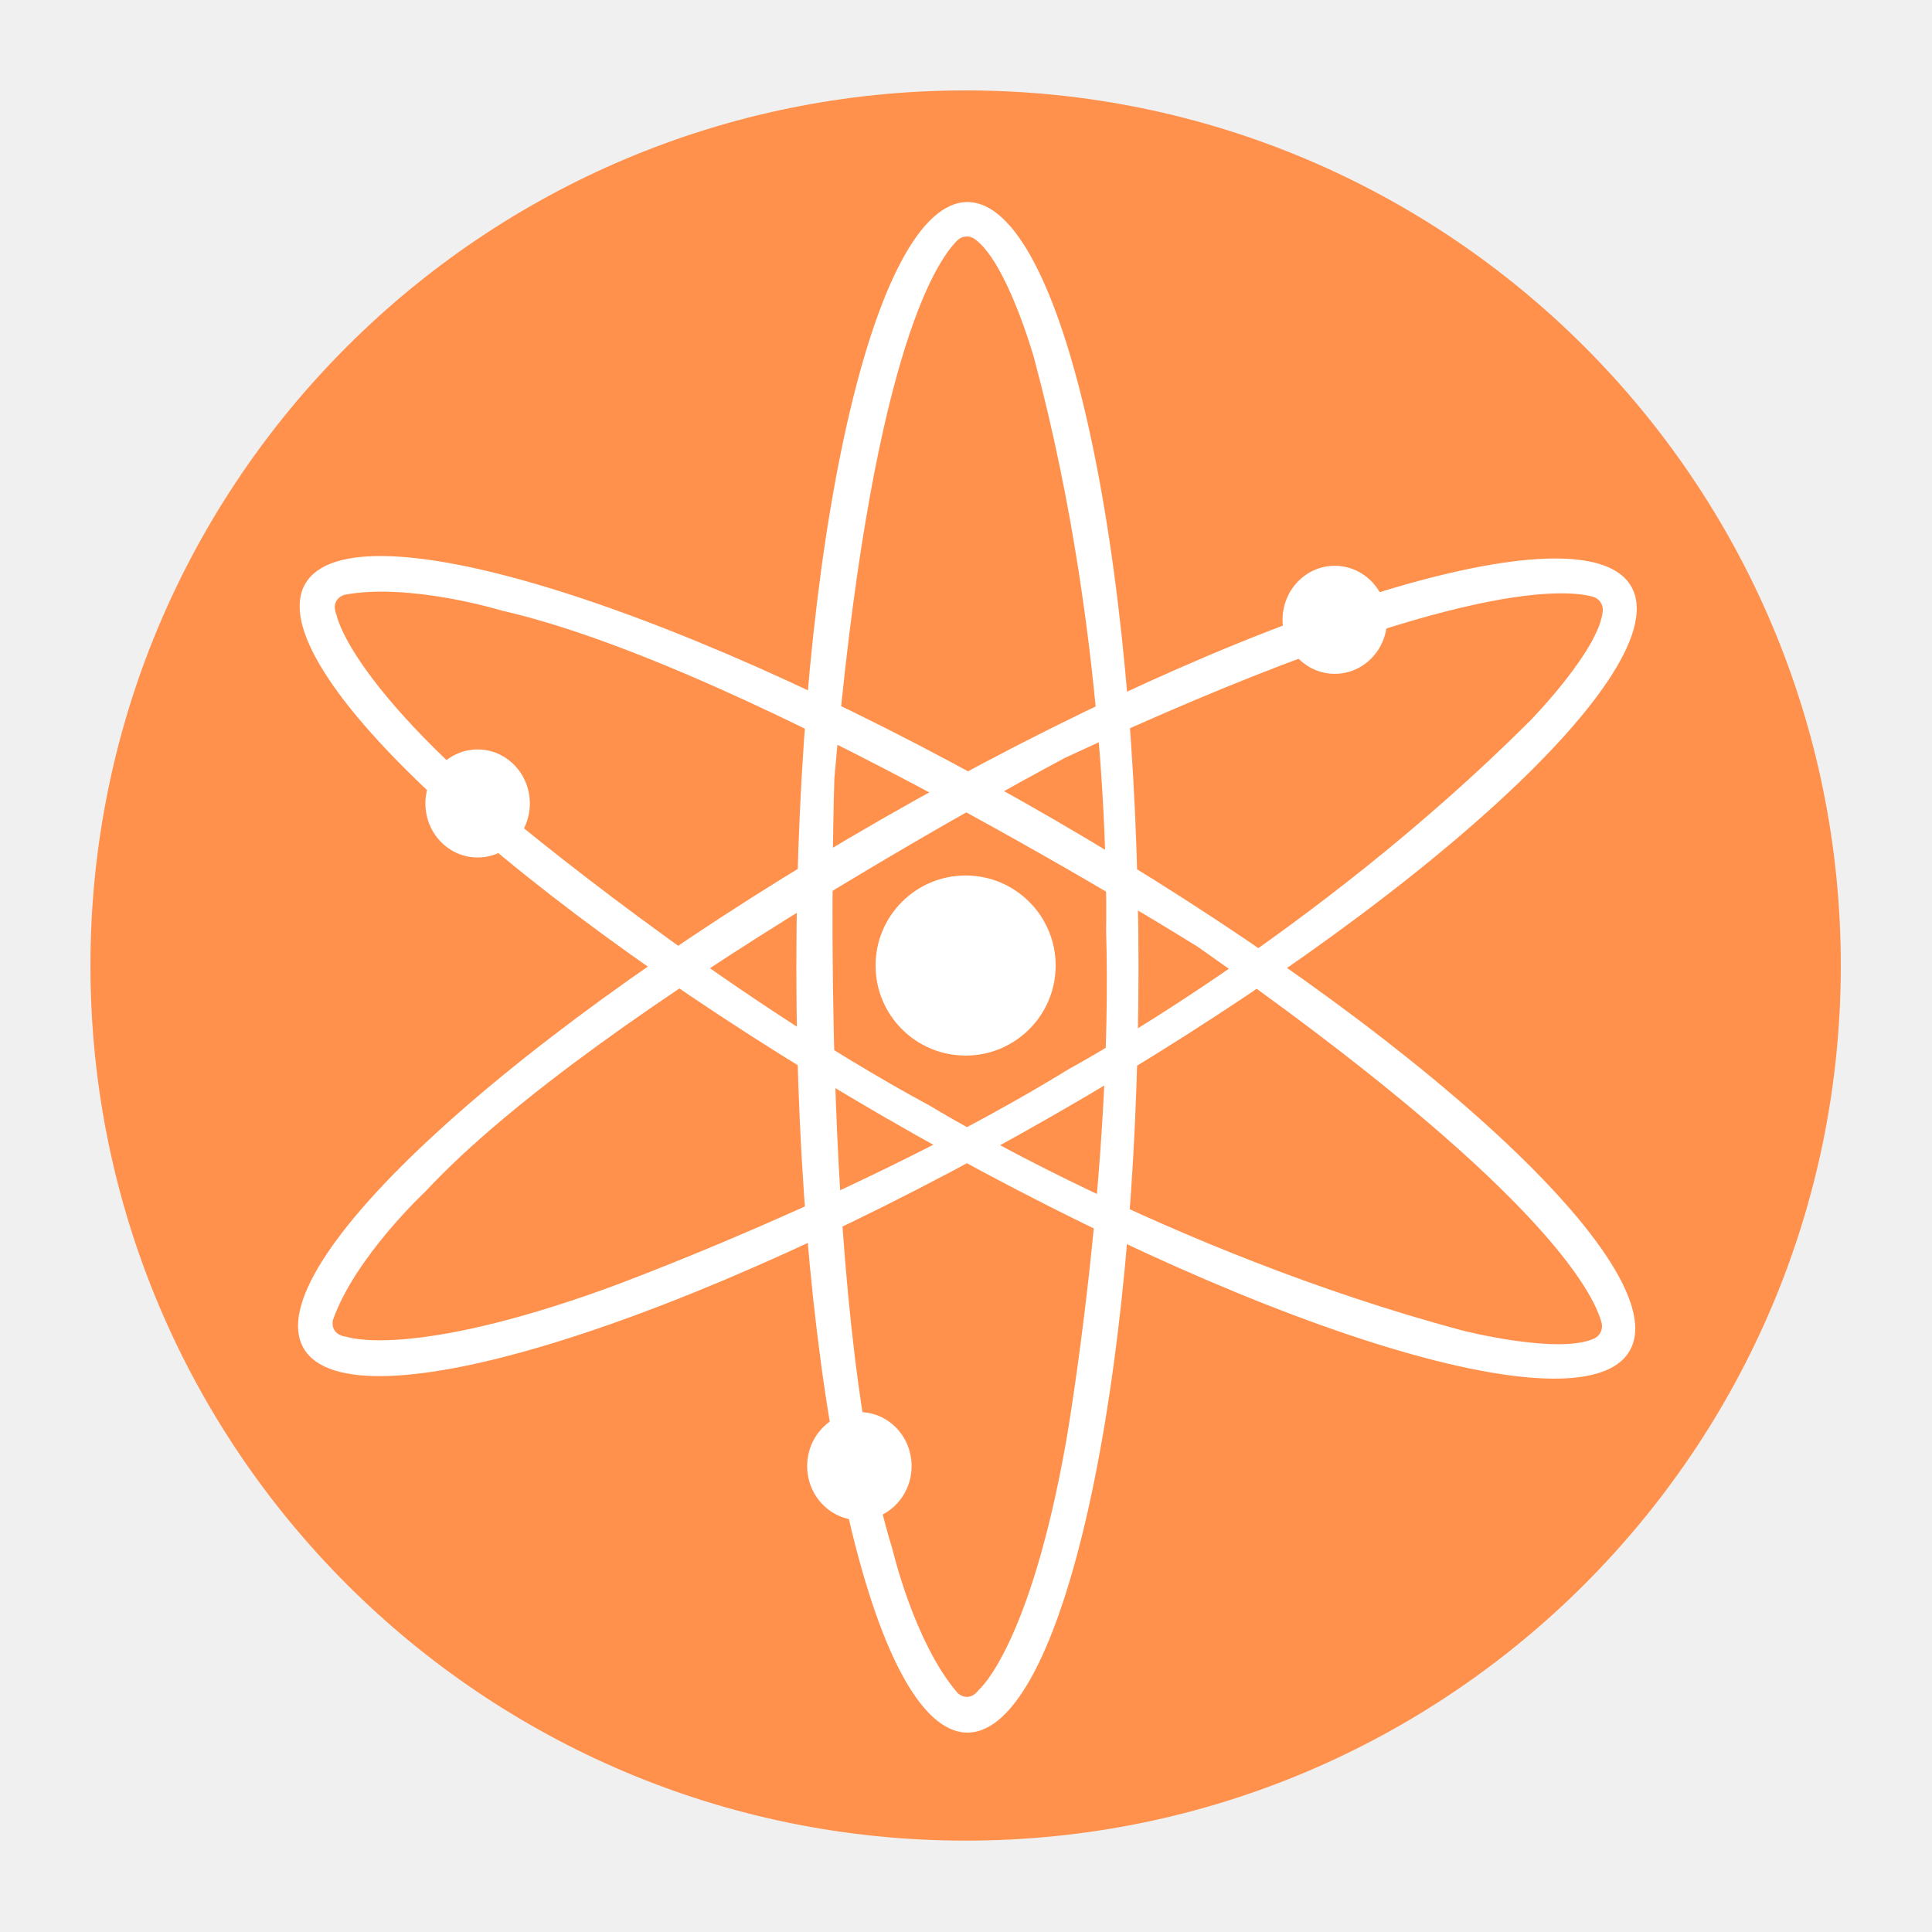
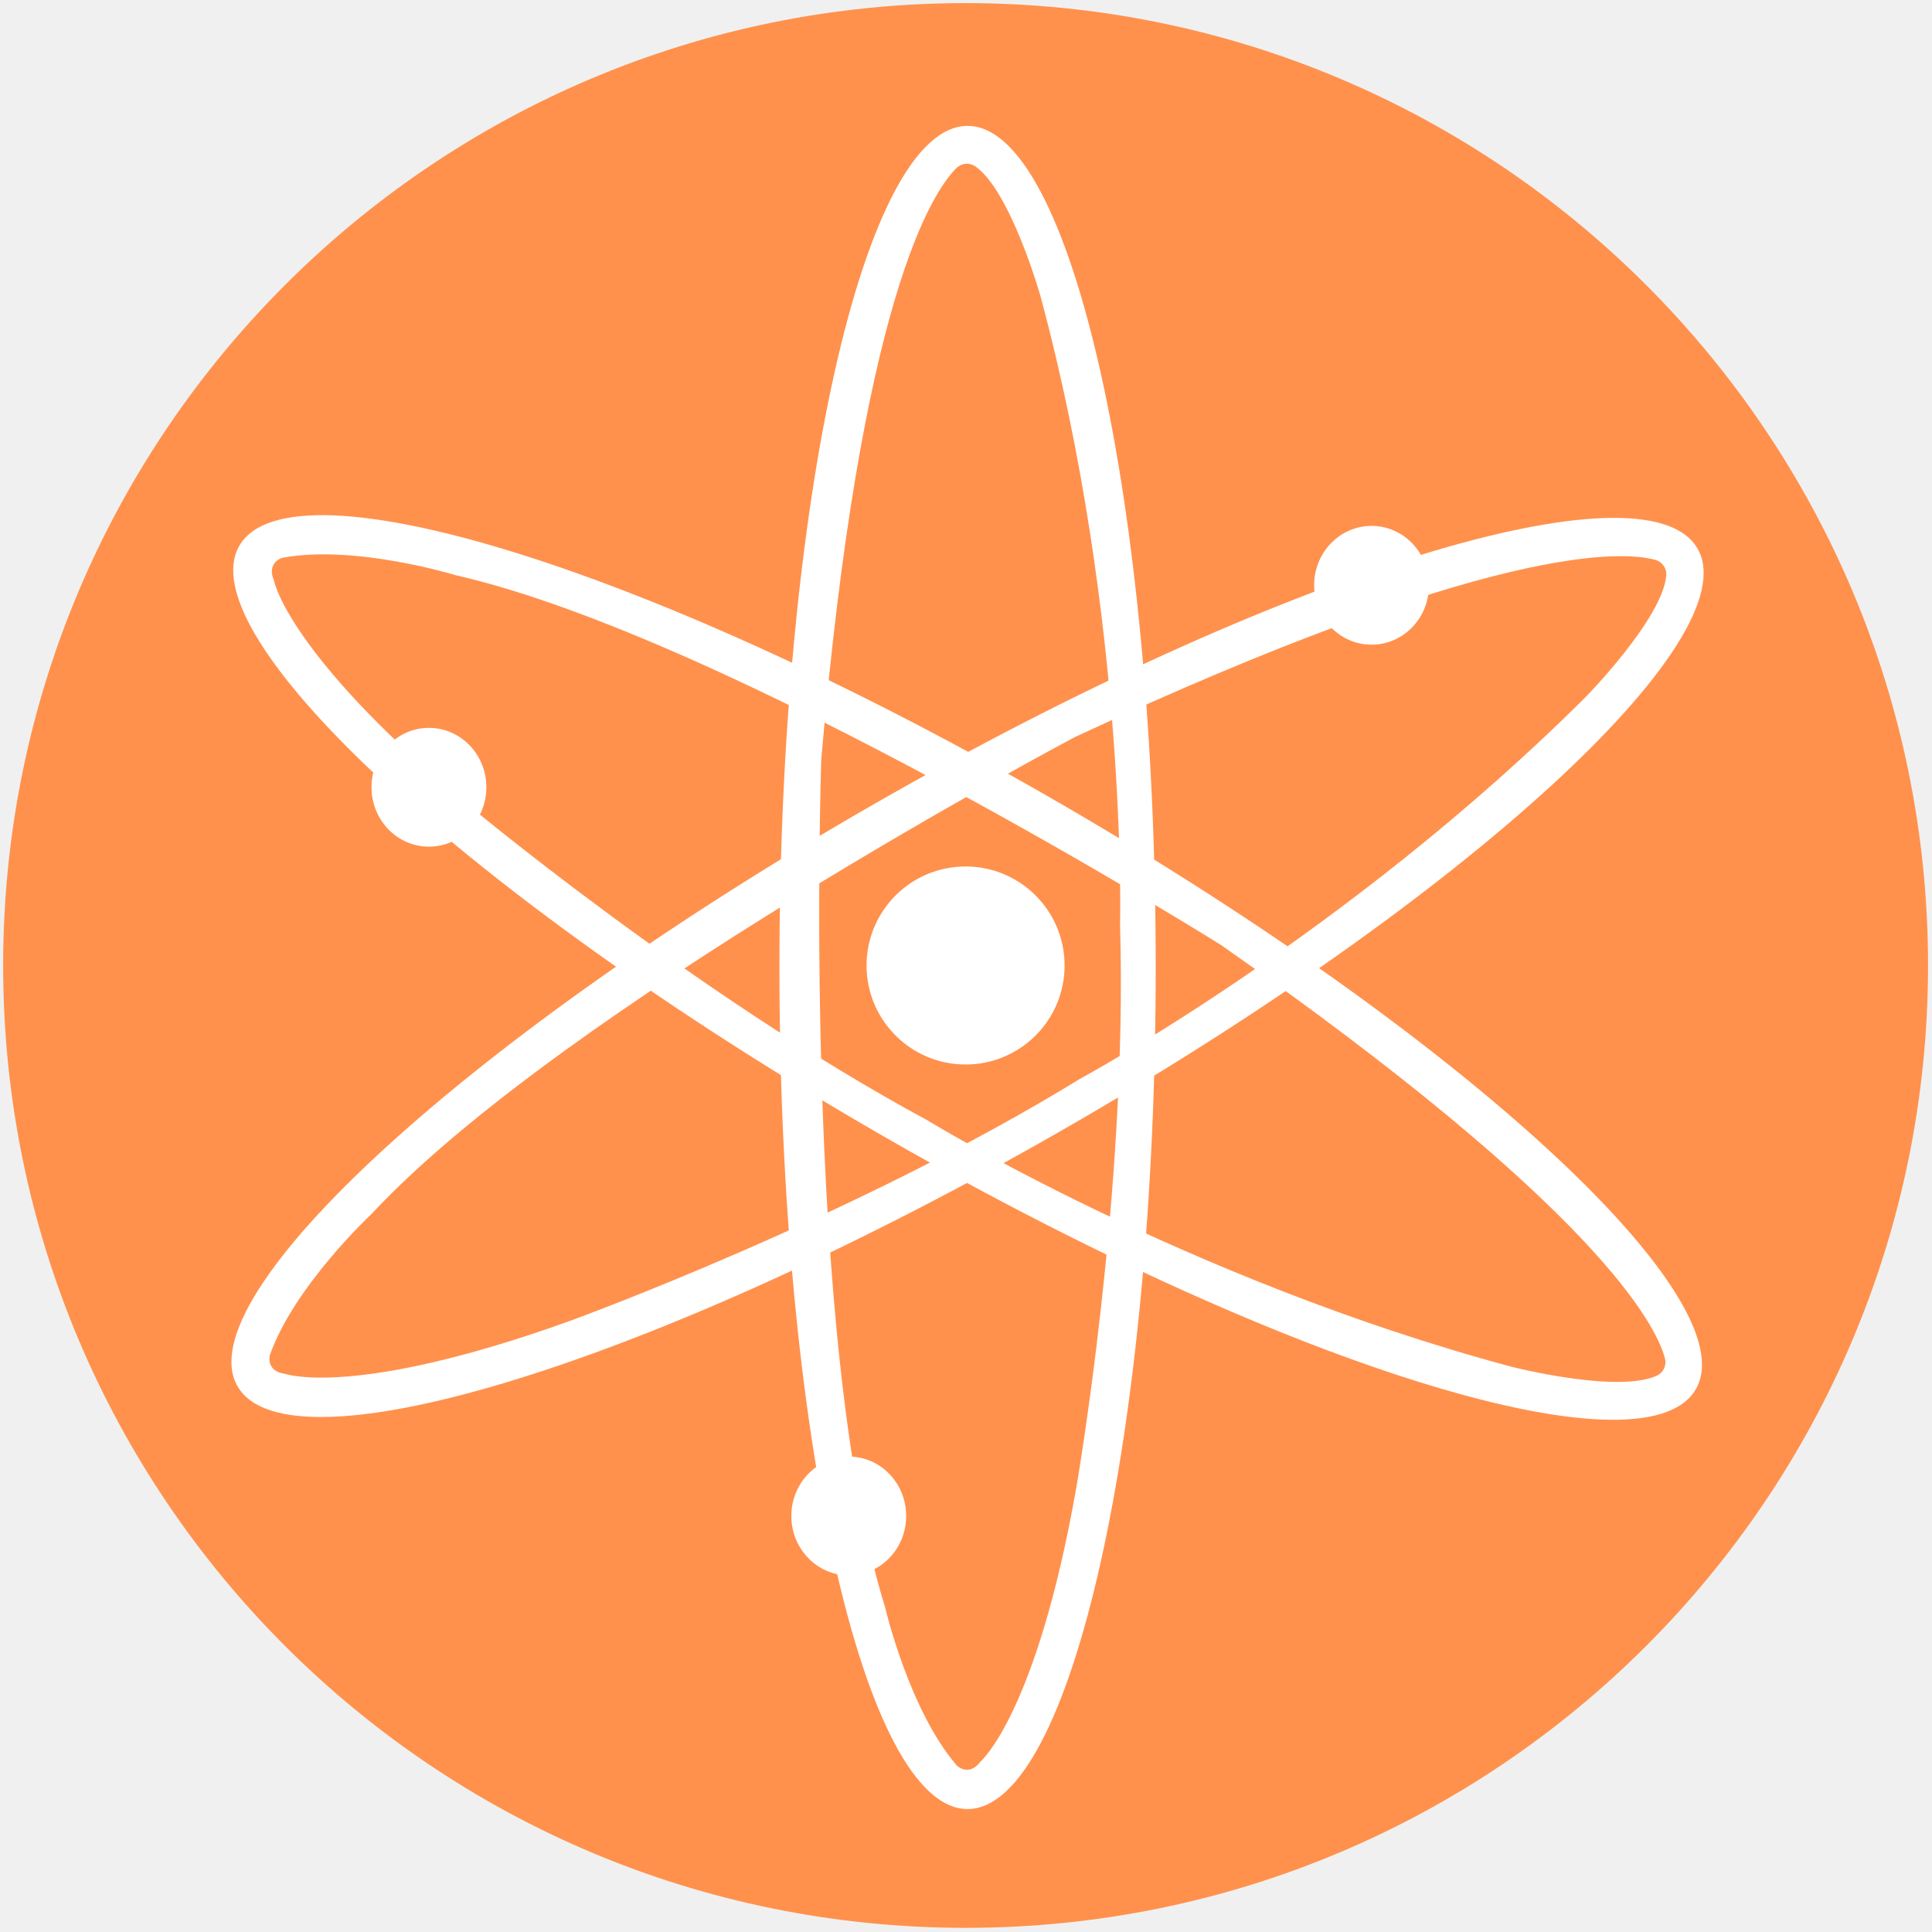
- <svg xmlns="http://www.w3.org/2000/svg" width="500" height="500" version="1.0" viewBox="0 0 375 375">
+ <svg xmlns="http://www.w3.org/2000/svg" width="500" height="500" version="1.0" viewBox="17 17 341 341">
  <defs>
    <clipPath id="a">
      <path d="M17.555 17.55H357.3v339.716H17.555Zm0 0" />
    </clipPath>
  </defs>
  <g clip-path="url(#a)">
    <path fill="#ff914d" d="M187.43 357.266c93.816 0 169.87-76.047 169.87-169.856 0-93.812-76.054-169.86-169.87-169.86-93.82 0-169.875 76.048-169.875 169.86 0 93.809 76.054 169.856 169.875 169.856Zm0 0" />
  </g>
  <path fill="#ff914d" d="M187.426 285.969c54.437 0 98.566-44.13 98.566-98.559 0-54.433-44.129-98.558-98.566-98.558-54.438 0-98.57 44.125-98.57 98.558 0 54.43 44.132 98.559 98.57 98.559Zm0 0" />
  <path fill="#fff" d="M187.777 39.219c-18.336 0-33.207 66.504-33.207 148.539 0 82.035 14.871 148.539 33.207 148.539s33.207-66.504 33.207-148.54c0-82.034-14.87-148.538-33.207-148.538Zm2.293 288.695c-2.097 2.797-4.195.7-4.195.7-8.441-9.786-12.664-27.962-12.664-27.962-14.774-47.53-11.258-149.586-11.258-149.586 6.942-81.02 19.57-100.16 23.867-104.41a2.6 2.6 0 0 1 1.633-.746 2.61 2.61 0 0 1 1.73.477c6.235 4.418 11.465 22.89 11.465 22.89 15.442 57.32 14.043 111.141 14.043 111.141 1.399 46.836-7.738 99.258-7.738 99.258-7.035 39.844-16.883 48.238-16.883 48.238Zm0 0" />
  <path fill="#fff" d="M316.625 113.84c-9.129-15.91-74.21 4.289-145.41 45.113S49.793 245.77 58.918 261.672c9.121 15.902 74.21-4.293 145.41-45.113 71.2-40.825 121.422-86.817 112.297-102.72ZM67.34 259.488c-3.496-.441-2.707-3.312-2.707-3.312 4.289-12.192 17.933-24.899 17.933-24.899 33.899-36.464 124.184-84.199 124.184-84.199 73.73-34.3 96.629-32.855 102.441-31.254a2.627 2.627 0 0 1 1.902 2.793c-.698 7.613-14.155 21.336-14.155 21.336-42.012 41.934-89.399 67.508-89.399 67.508-39.93 24.527-89.957 42.684-89.957 42.684-38.062 13.714-50.242 9.343-50.242 9.343Zm0 0" />
  <path fill="#fff" d="M316.309 262.203c9.203-15.867-40.895-62.07-111.844-103.203C133.52 117.871 68.44 97.422 59.25 113.316c-9.191 15.895 40.895 62.07 111.887 103.2 70.988 41.132 135.98 61.582 145.172 45.687ZM65.348 119.445c-1.36-3.222 1.507-3.996 1.507-3.996 12.704-2.398 30.543 3.067 30.543 3.067 48.536 11.05 135.082 65.257 135.082 65.257 66.637 46.625 76.856 67.16 78.387 72.993a2.62 2.62 0 0 1-1.453 3.046c-6.95 3.18-25.559-1.558-25.559-1.558-57.359-15.379-103.23-43.555-103.23-43.555-41.219-22.226-81.973-56.43-81.973-56.43-30.968-26.074-33.297-38.789-33.297-38.789Zm0 0" />
  <path fill="#fff" d="M187.426 204.887c9.652 0 17.476-7.825 17.476-17.477 0-9.652-7.824-17.476-17.476-17.476-9.653 0-17.477 7.824-17.477 17.476 0 9.653 7.824 17.477 17.477 17.477ZM259.082 130.79c5.598 0 10.137-4.696 10.137-10.485 0-5.793-4.54-10.485-10.137-10.485-5.598 0-10.137 4.692-10.137 10.485 0 5.789 4.54 10.484 10.137 10.484ZM92.707 166.438c5.598 0 10.137-4.696 10.137-10.485s-4.54-10.484-10.137-10.484c-5.598 0-10.137 4.695-10.137 10.484 0 5.79 4.54 10.484 10.137 10.484ZM166.809 295.055c5.597 0 10.132-4.696 10.132-10.485s-4.535-10.484-10.132-10.484c-5.602 0-10.137 4.695-10.137 10.484 0 5.79 4.535 10.485 10.137 10.485Zm0 0" />
</svg>
